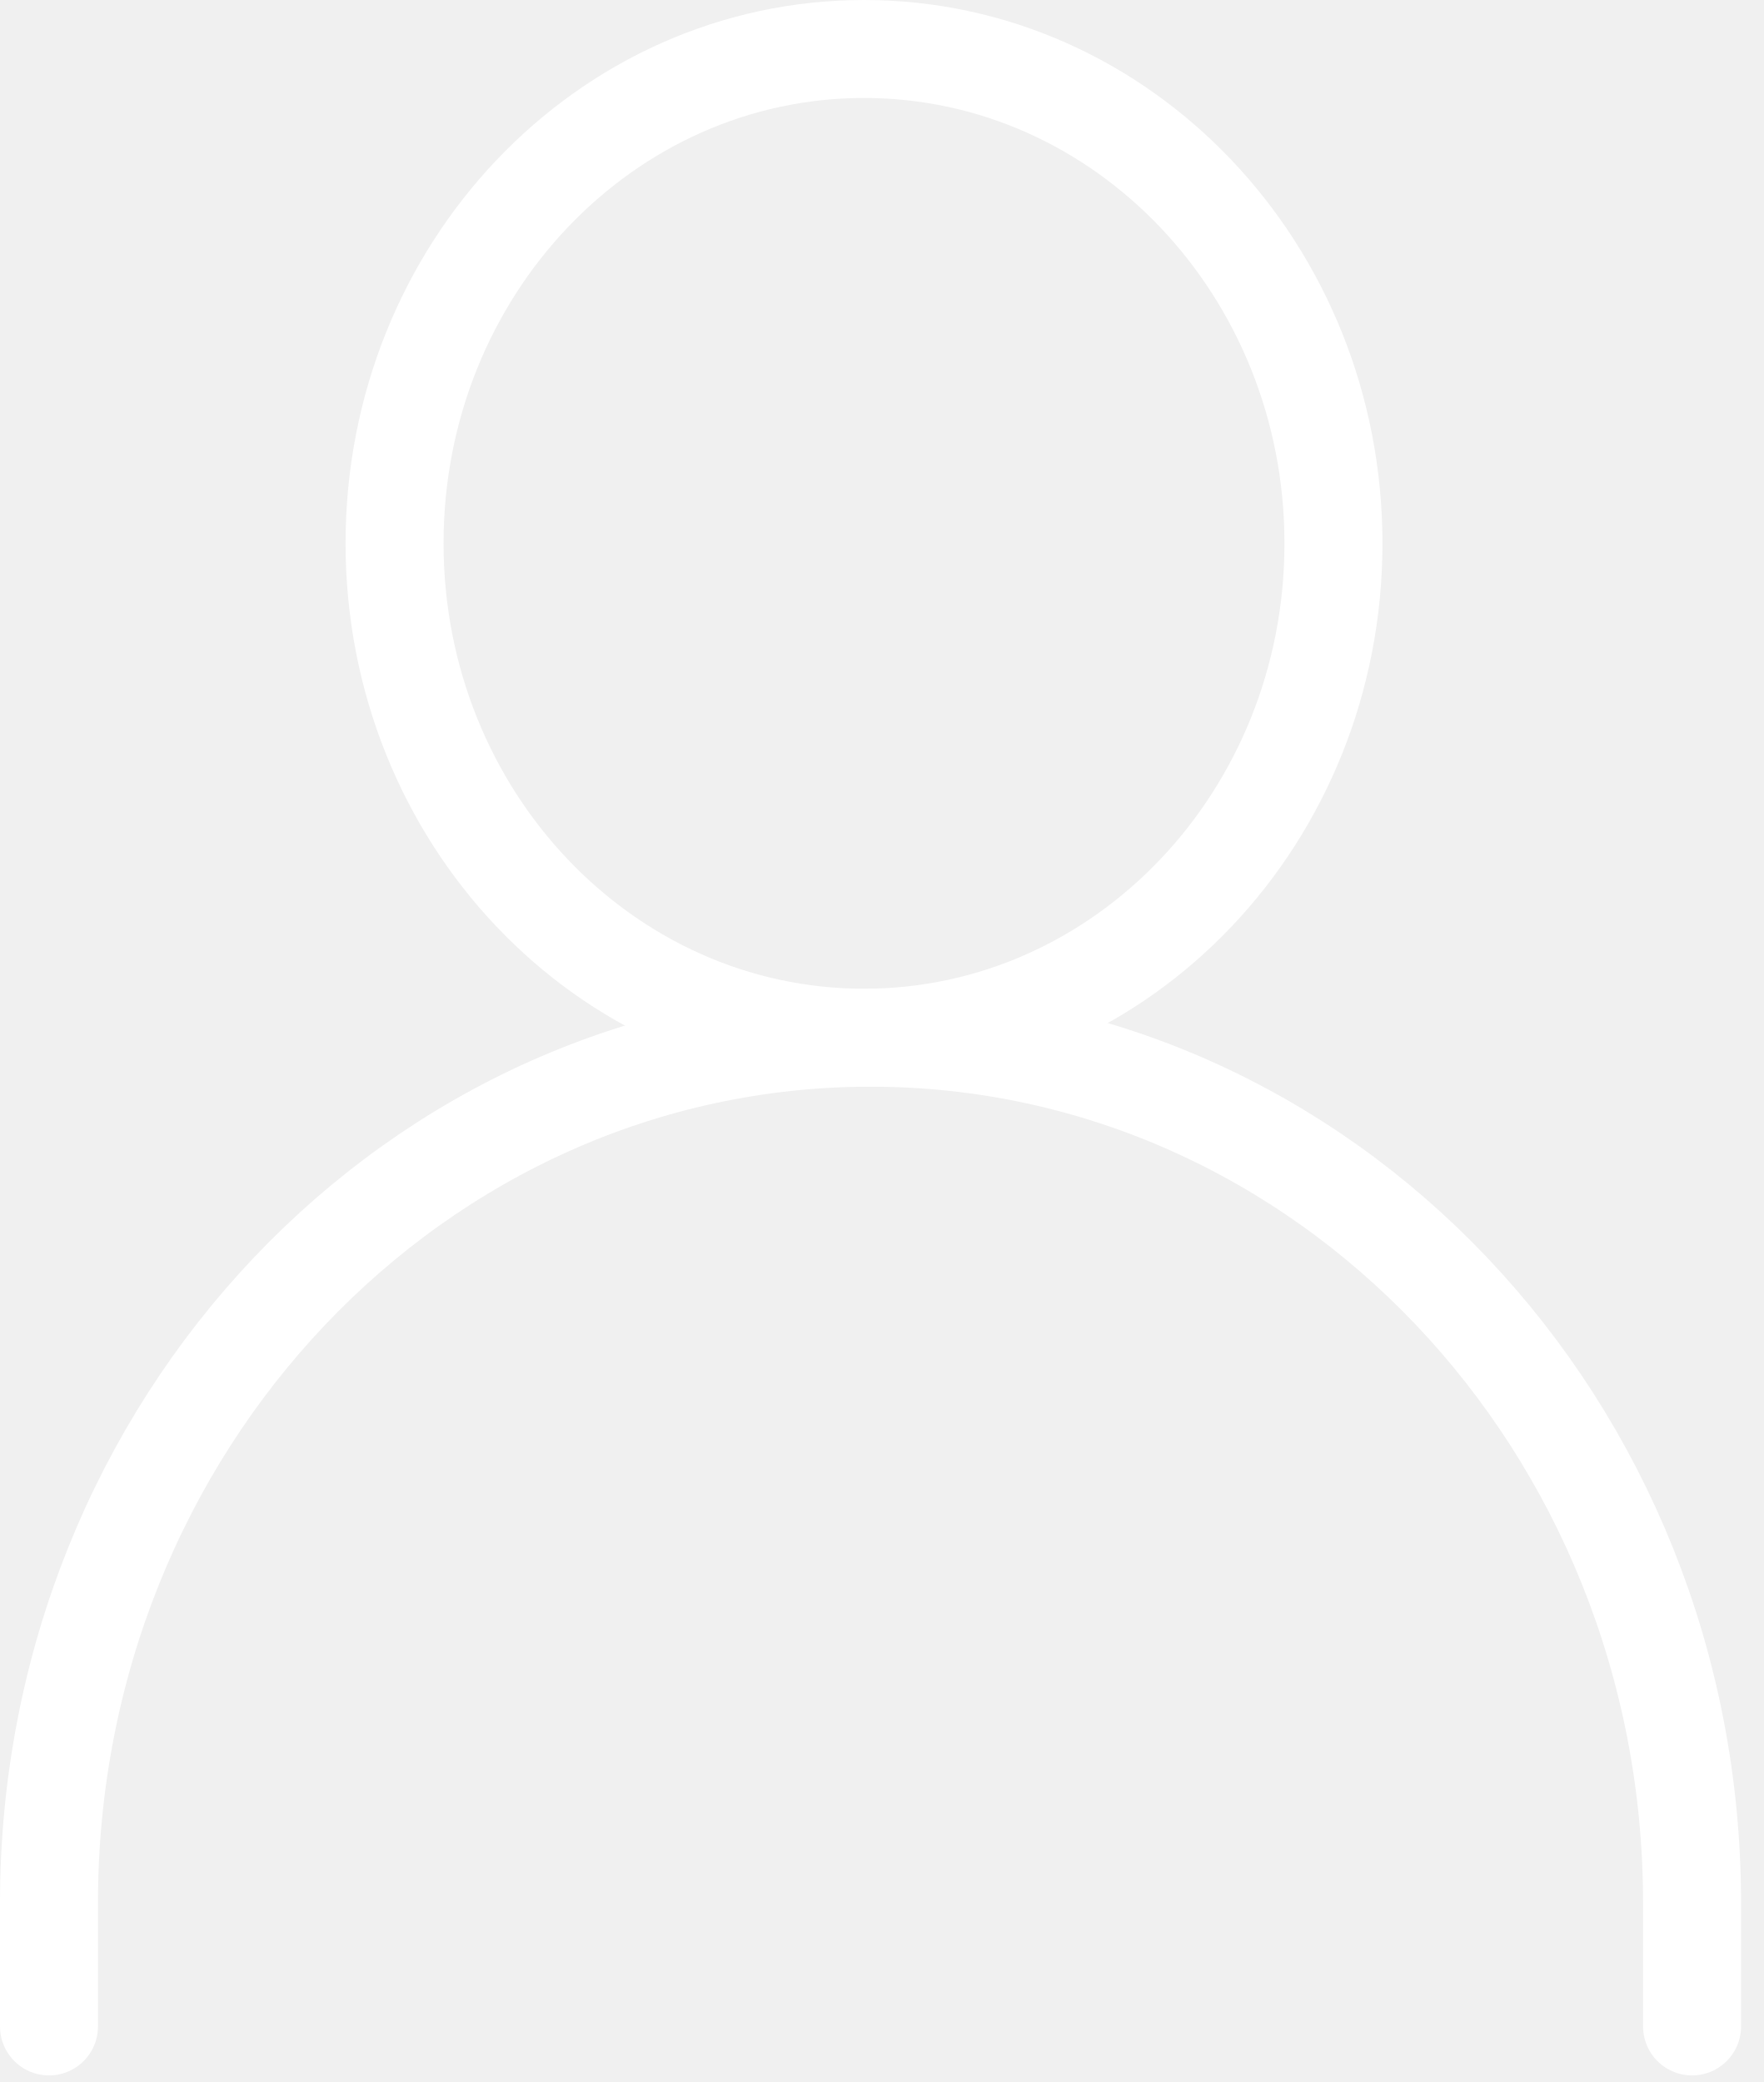
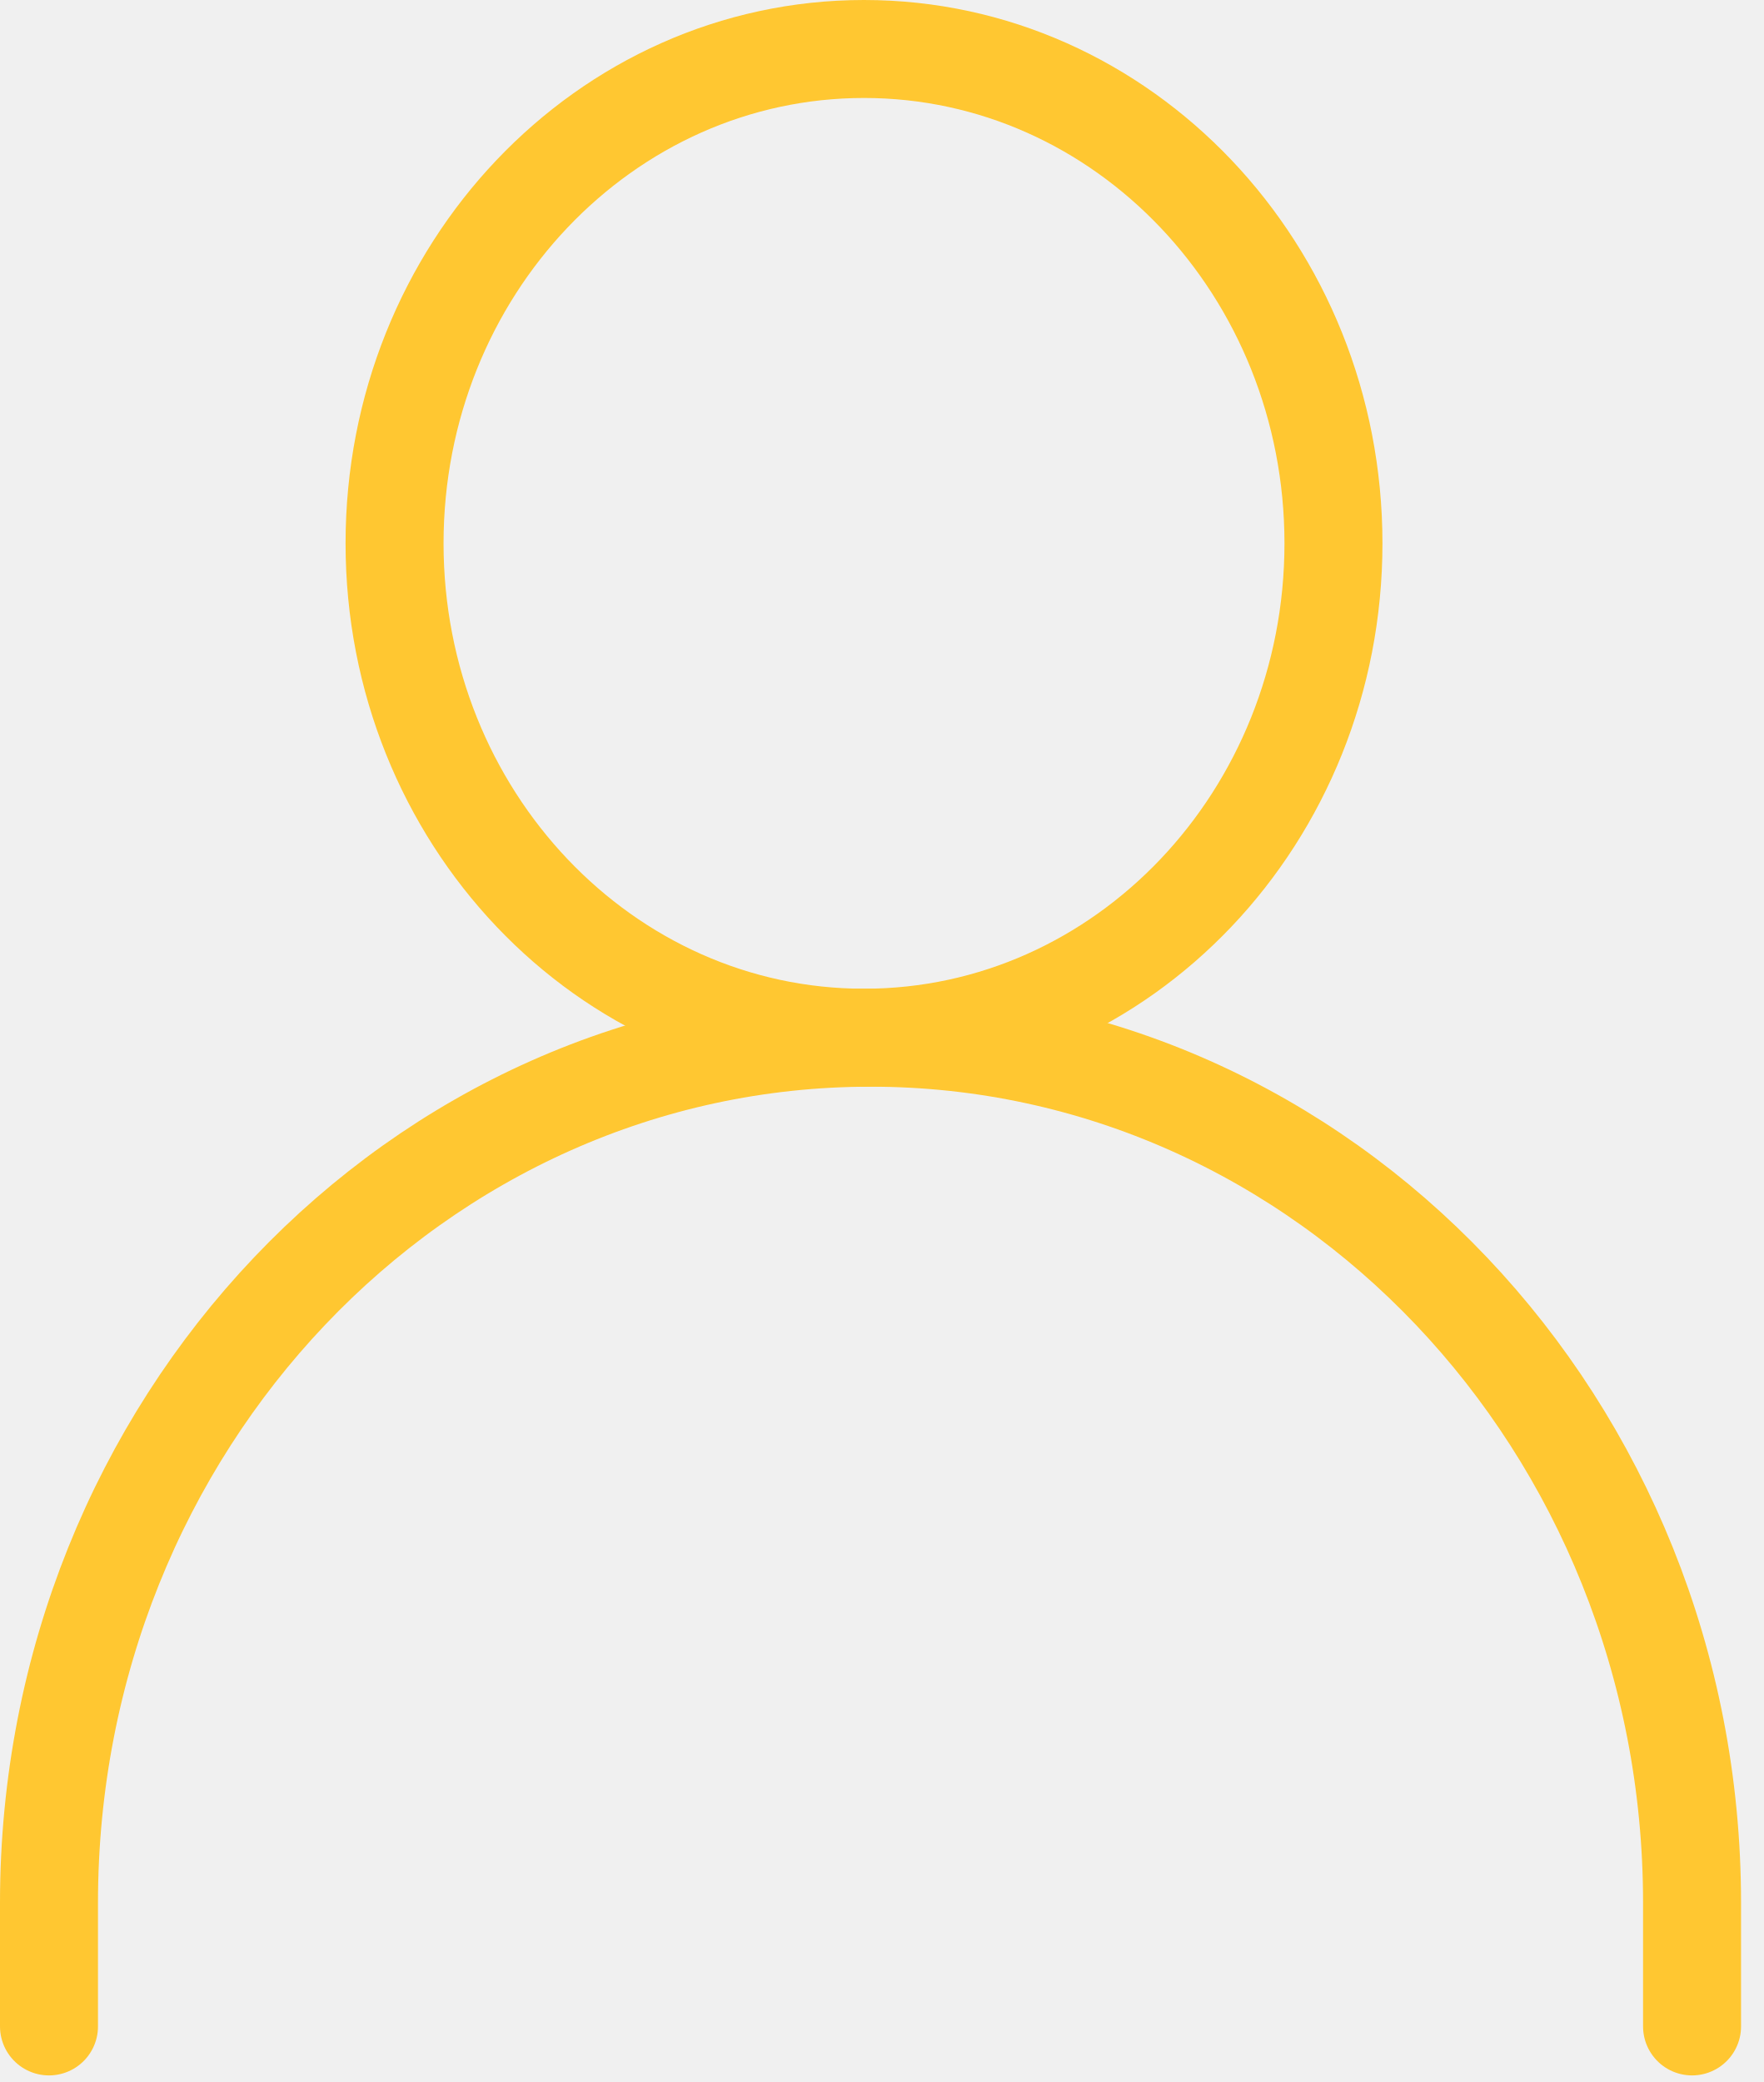
<svg xmlns="http://www.w3.org/2000/svg" width="72" height="85" viewBox="0 0 72 85" fill="none">
-   <path d="M2 82.731V77.685C2 58.179 17.015 42.365 35.537 42.365C54.059 42.365 69.075 58.179 69.075 77.685V82.731" stroke="#fff" stroke-width="4" stroke-linecap="round" stroke-linejoin="round" />
-   <path d="M35.272 42.366C45.855 42.366 54.436 33.33 54.436 22.183C54.436 11.036 45.855 2 35.272 2C24.688 2 16.107 11.036 16.107 22.183C16.107 33.33 24.688 42.366 35.272 42.366Z" stroke="#fff" stroke-width="4" stroke-linecap="round" stroke-linejoin="round" />
+   <path d="M2 82.731V77.685C2 58.179 17.015 42.365 35.537 42.365C54.059 42.365 69.075 58.179 69.075 77.685V82.731" stroke="#FFC731" stroke-width="4" stroke-linecap="round" stroke-linejoin="round" />
+   <path d="M35.272 42.366C45.855 42.366 54.436 33.33 54.436 22.183C54.436 11.036 45.855 2 35.272 2C24.688 2 16.107 11.036 16.107 22.183C16.107 33.33 24.688 42.366 35.272 42.366Z" stroke="#FFC731" stroke-width="4" stroke-linecap="round" stroke-linejoin="round" />
</svg>
